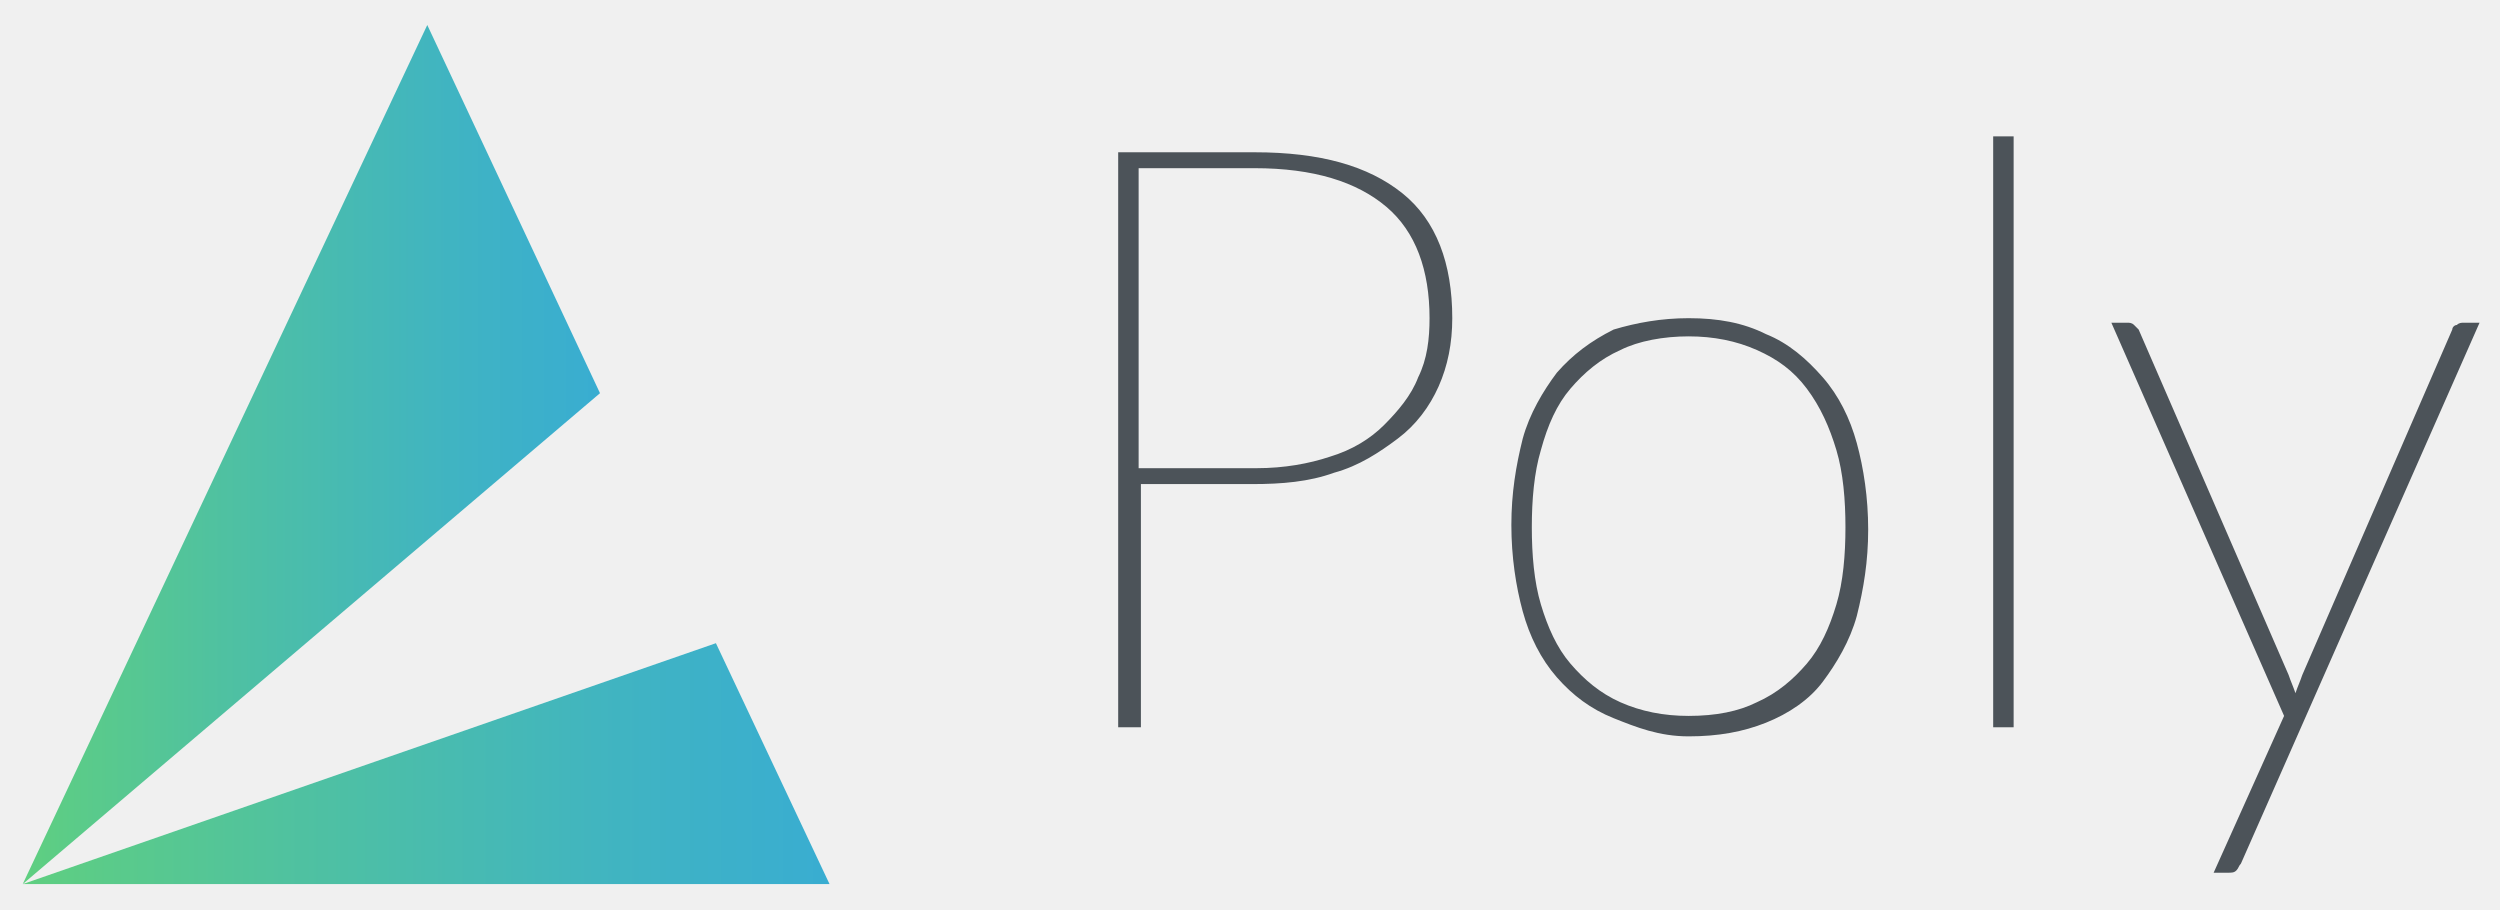
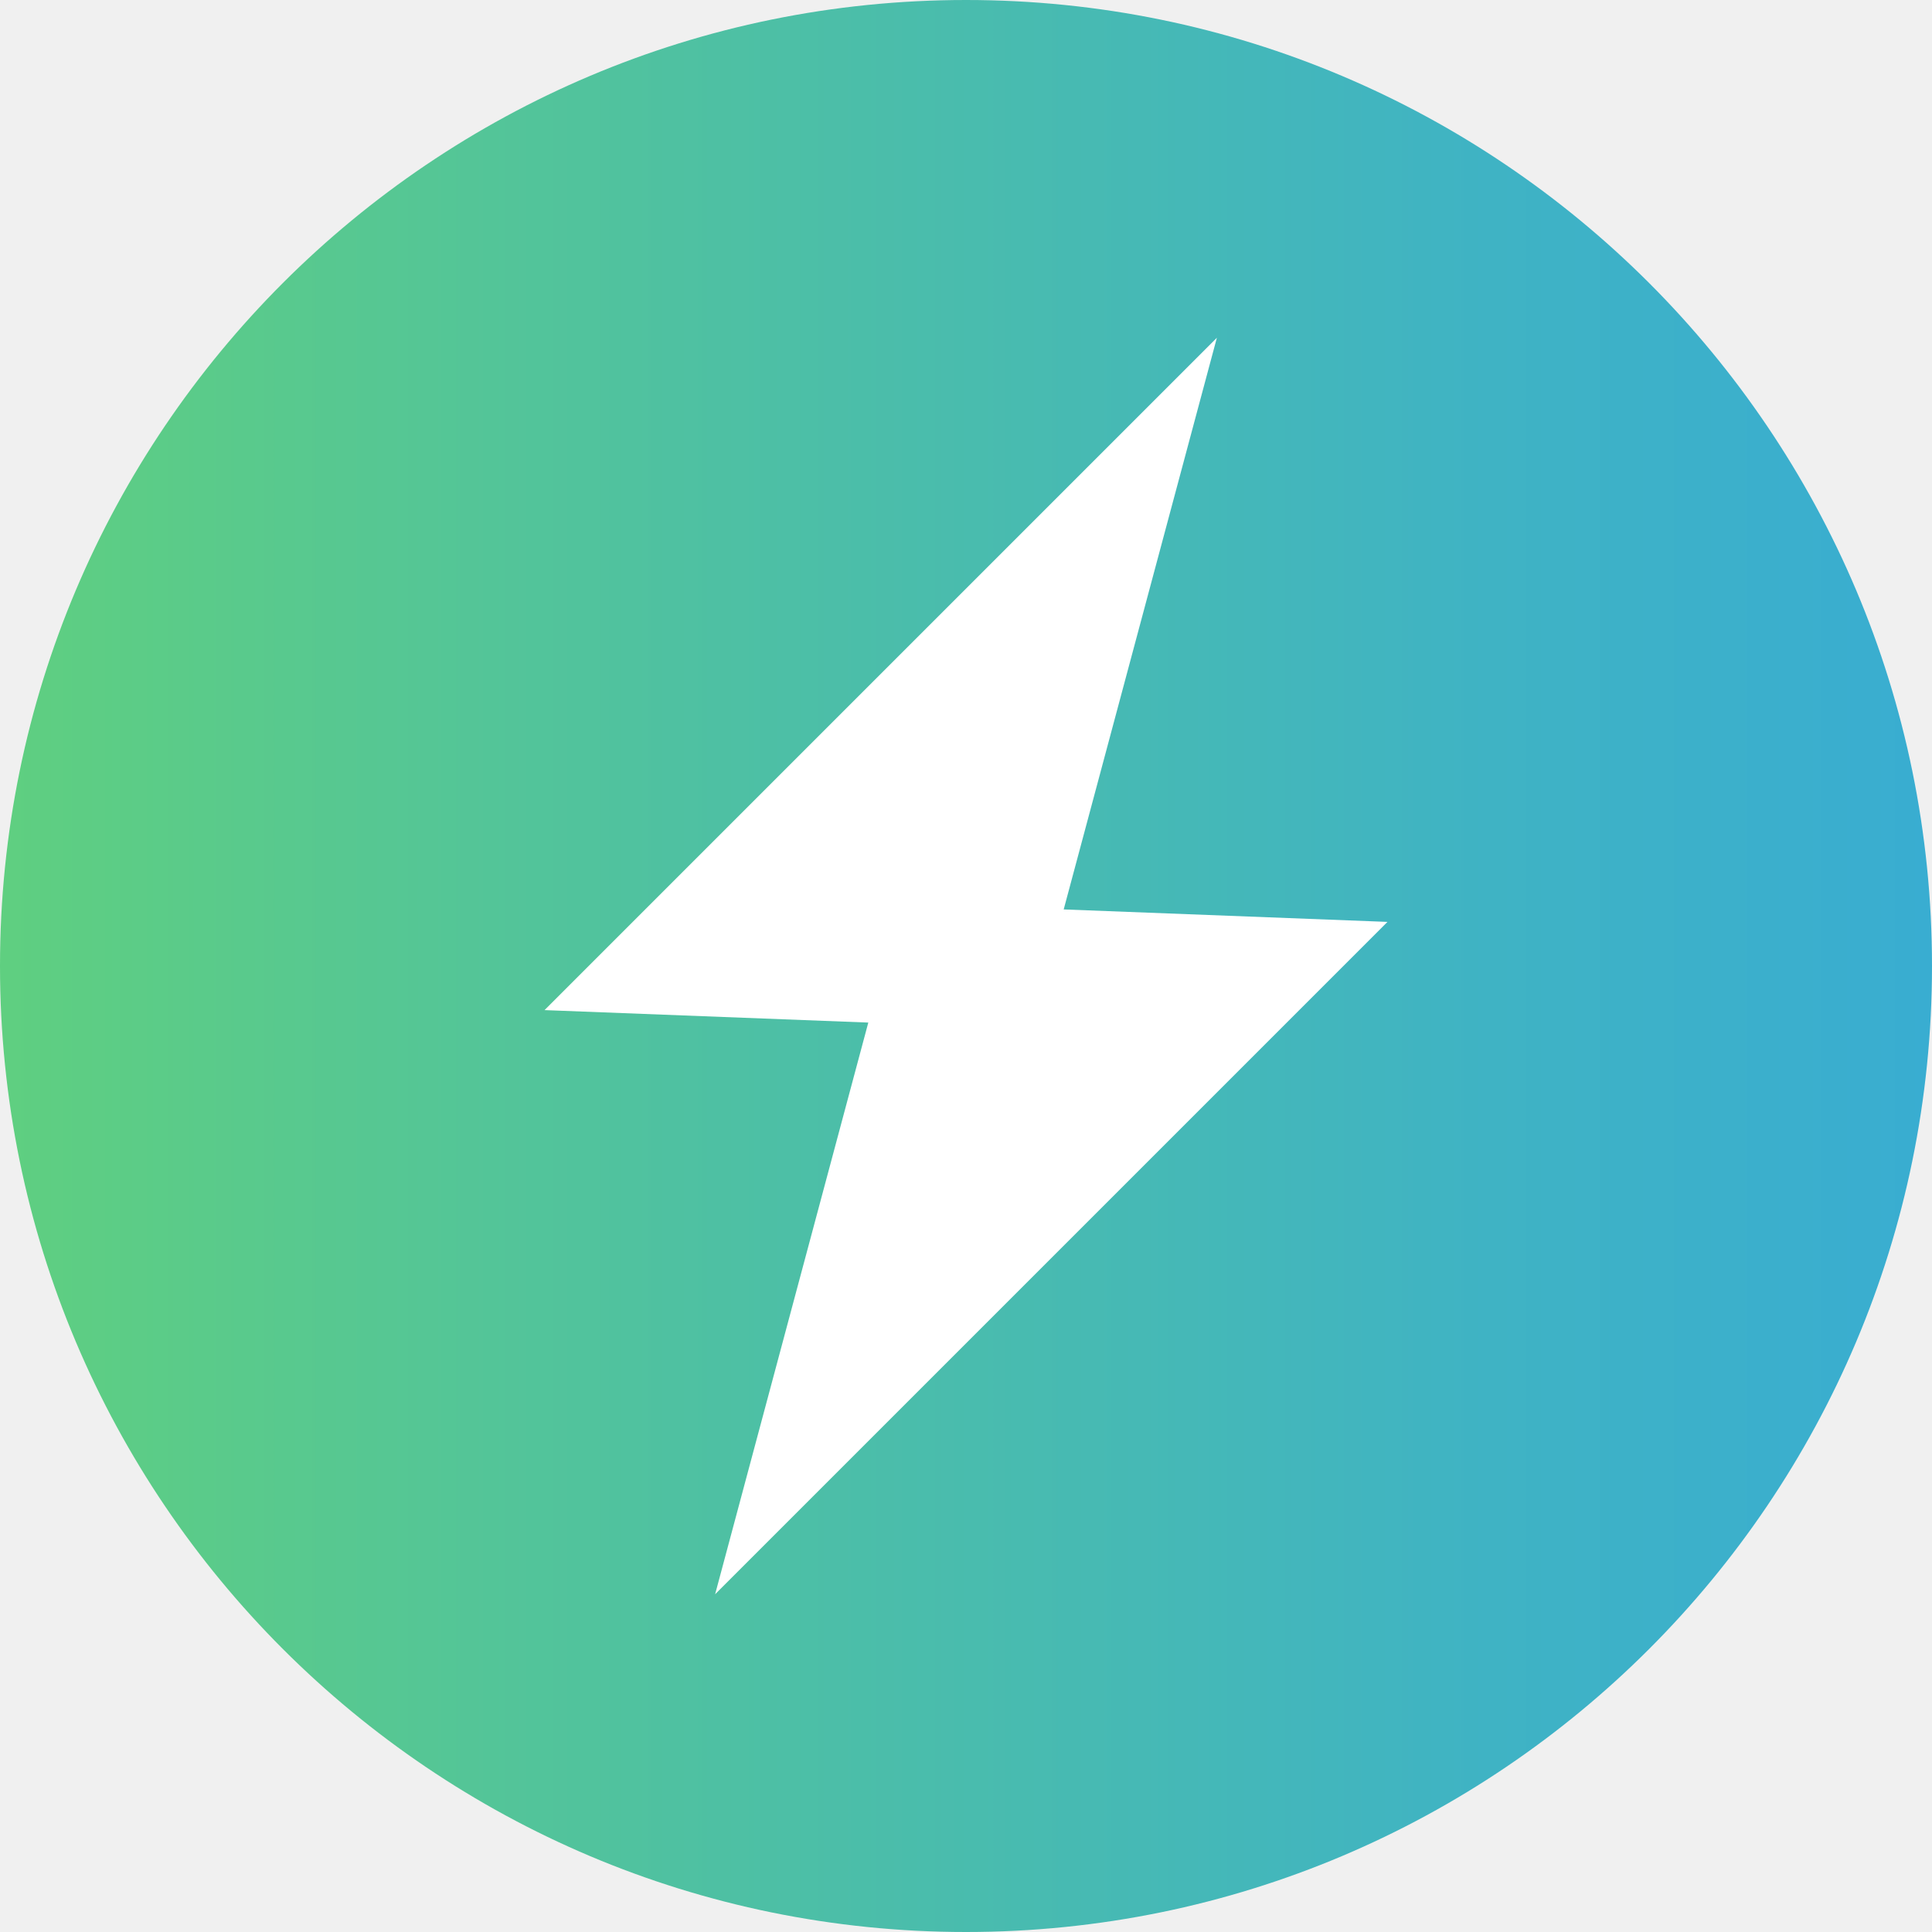
- <svg xmlns="http://www.w3.org/2000/svg" version="1.1" id="Layer_1" x="0px" y="0px" width="110px" height="40px" viewBox="0 0 110 40" enable-background="new 0 0 110 40" xml:space="preserve">
-   <g>
-     <g>
-       <path fill="#4C5359" d="M50.2,21.4V32h-1V6.7h6c2.9,0,5,0.6,6.5,1.8c1.5,1.2,2.2,3.1,2.2,5.5c0,1.1-0.2,2.1-0.6,3s-1,1.7-1.8,2.3    s-1.7,1.2-2.8,1.5c-1.1,0.4-2.3,0.5-3.6,0.5H50.2z M50.2,20.6h5.1c1.2,0,2.3-0.2,3.2-0.5c1-0.3,1.8-0.8,2.4-1.4s1.2-1.3,1.5-2.1    c0.4-0.8,0.5-1.7,0.5-2.6c0-2.1-0.6-3.8-1.9-4.9s-3.2-1.7-5.8-1.7h-5.1V20.6z" />
-       <path fill="#4C5359" d="M74.3,14c1.3,0,2.4,0.2,3.4,0.7c1,0.4,1.8,1.1,2.5,1.9c0.7,0.8,1.2,1.8,1.5,2.9c0.3,1.1,0.5,2.4,0.5,3.8    s-0.2,2.6-0.5,3.8c-0.3,1.1-0.9,2.1-1.5,2.9s-1.5,1.4-2.5,1.8c-1,0.4-2.1,0.6-3.4,0.6S72,32,71,31.6c-1-0.4-1.8-1-2.5-1.8    S67.3,28,67,26.9c-0.3-1.1-0.5-2.4-0.5-3.8s0.2-2.6,0.5-3.8c0.3-1.1,0.9-2.1,1.5-2.9c0.7-0.8,1.5-1.4,2.5-1.9    C72,14.2,73.1,14,74.3,14z M74.3,31.5c1.2,0,2.2-0.2,3-0.6c0.9-0.4,1.6-1,2.2-1.7c0.6-0.7,1-1.6,1.3-2.6c0.3-1,0.4-2.2,0.4-3.4    s-0.1-2.4-0.4-3.4c-0.3-1-0.7-1.9-1.3-2.7s-1.3-1.3-2.2-1.7c-0.9-0.4-1.9-0.6-3-0.6s-2.2,0.2-3,0.6c-0.9,0.4-1.6,1-2.2,1.7    c-0.6,0.7-1,1.6-1.3,2.7c-0.3,1-0.4,2.2-0.4,3.4s0.1,2.4,0.4,3.4c0.3,1,0.7,1.9,1.3,2.6c0.6,0.7,1.3,1.3,2.2,1.7    C72.2,31.3,73.2,31.5,74.3,31.5z" />
-       <path fill="#4C5359" d="M88.6,6v26h-0.9V6H88.6z" />
-       <path fill="#4C5359" d="M98.6,38c-0.1,0.1-0.1,0.2-0.2,0.3c-0.1,0.1-0.2,0.1-0.4,0.1h-0.6l3.1-6.9l-7.6-17.3h0.7    c0.1,0,0.2,0,0.3,0.1c0.1,0.1,0.1,0.1,0.2,0.2l6.6,15.2c0.1,0.3,0.2,0.5,0.3,0.8c0.1-0.3,0.2-0.5,0.3-0.8l6.6-15.2    c0-0.1,0.1-0.2,0.2-0.2c0.1-0.1,0.2-0.1,0.3-0.1h0.7L98.6,38z" />
-     </g>
-     <g>
-       <g>
-         <linearGradient id="SVGID_1_" gradientUnits="userSpaceOnUse" x1="1.039" y1="33.568" x2="36.464" y2="33.568">
-           <stop offset="0" style="stop-color:#5FCF80" />
-           <stop offset="0.348" style="stop-color:#4FC1A1" />
-           <stop offset="0.771" style="stop-color:#3FB3C4" />
-           <stop offset="1" style="stop-color:#39ADD1" />
-         </linearGradient>
-         <polyline fill="url(#SVGID_1_)" points="31.5,28.3 36.5,38.9 1,38.9    " />
-         <linearGradient id="SVGID_2_" gradientUnits="userSpaceOnUse" x1="1.039" y1="20" x2="26.359" y2="20">
-           <stop offset="0" style="stop-color:#5FCF80" />
-           <stop offset="0.348" style="stop-color:#4FC1A1" />
-           <stop offset="0.771" style="stop-color:#3FB3C4" />
-           <stop offset="1" style="stop-color:#39ADD1" />
-         </linearGradient>
-         <polyline fill="url(#SVGID_2_)" points="1,38.9 18.8,1.1 26.4,17.3    " />
-       </g>
-     </g>
-   </g>
+ <svg xmlns="http://www.w3.org/2000/svg" xmlns:xlink="http://www.w3.org/1999/xlink" version="1.1" id="Layer_1" x="0px" y="0px" width="512" height="512" viewBox="0 0 512 512" enable-background="new 0 0 110 40" xml:space="preserve">
+   <defs id="defs43">
+     <linearGradient id="SVGID_2_-2" gradientUnits="userSpaceOnUse" x1="1.039" y1="20" x2="26.359" y2="20">
+       <stop offset="0" style="stop-color:#5FCF80" id="stop436" />
+       <stop offset="0.348" style="stop-color:#4FC1A1" id="stop438" />
+       <stop offset="0.771" style="stop-color:#3FB3C4" id="stop440" />
+       <stop offset="1" style="stop-color:#39ADD1" id="stop442" />
+     </linearGradient>
+     <linearGradient xlink:href="#SVGID_2_-2" id="linearGradient1333" x1="0" y1="256" x2="512" y2="256" gradientUnits="userSpaceOnUse" />
+   </defs>
+   <circle style="opacity:1;fill:url(#linearGradient1333);fill-opacity:1;stroke-width:30;stroke-linecap:round;stroke-linejoin:round;paint-order:markers stroke fill" id="path1325" cx="256" cy="256" r="256" />
+   <path style="fill:#ffffff;stroke:none;stroke-width:1.219px;stroke-linecap:butt;stroke-linejoin:miter;stroke-opacity:1" d="M 281.89,241.009 322.485,89.507 144.303,267.689 230.11,270.991 189.515,422.493 367.697,244.311 Z" id="path898-3" />
</svg>
